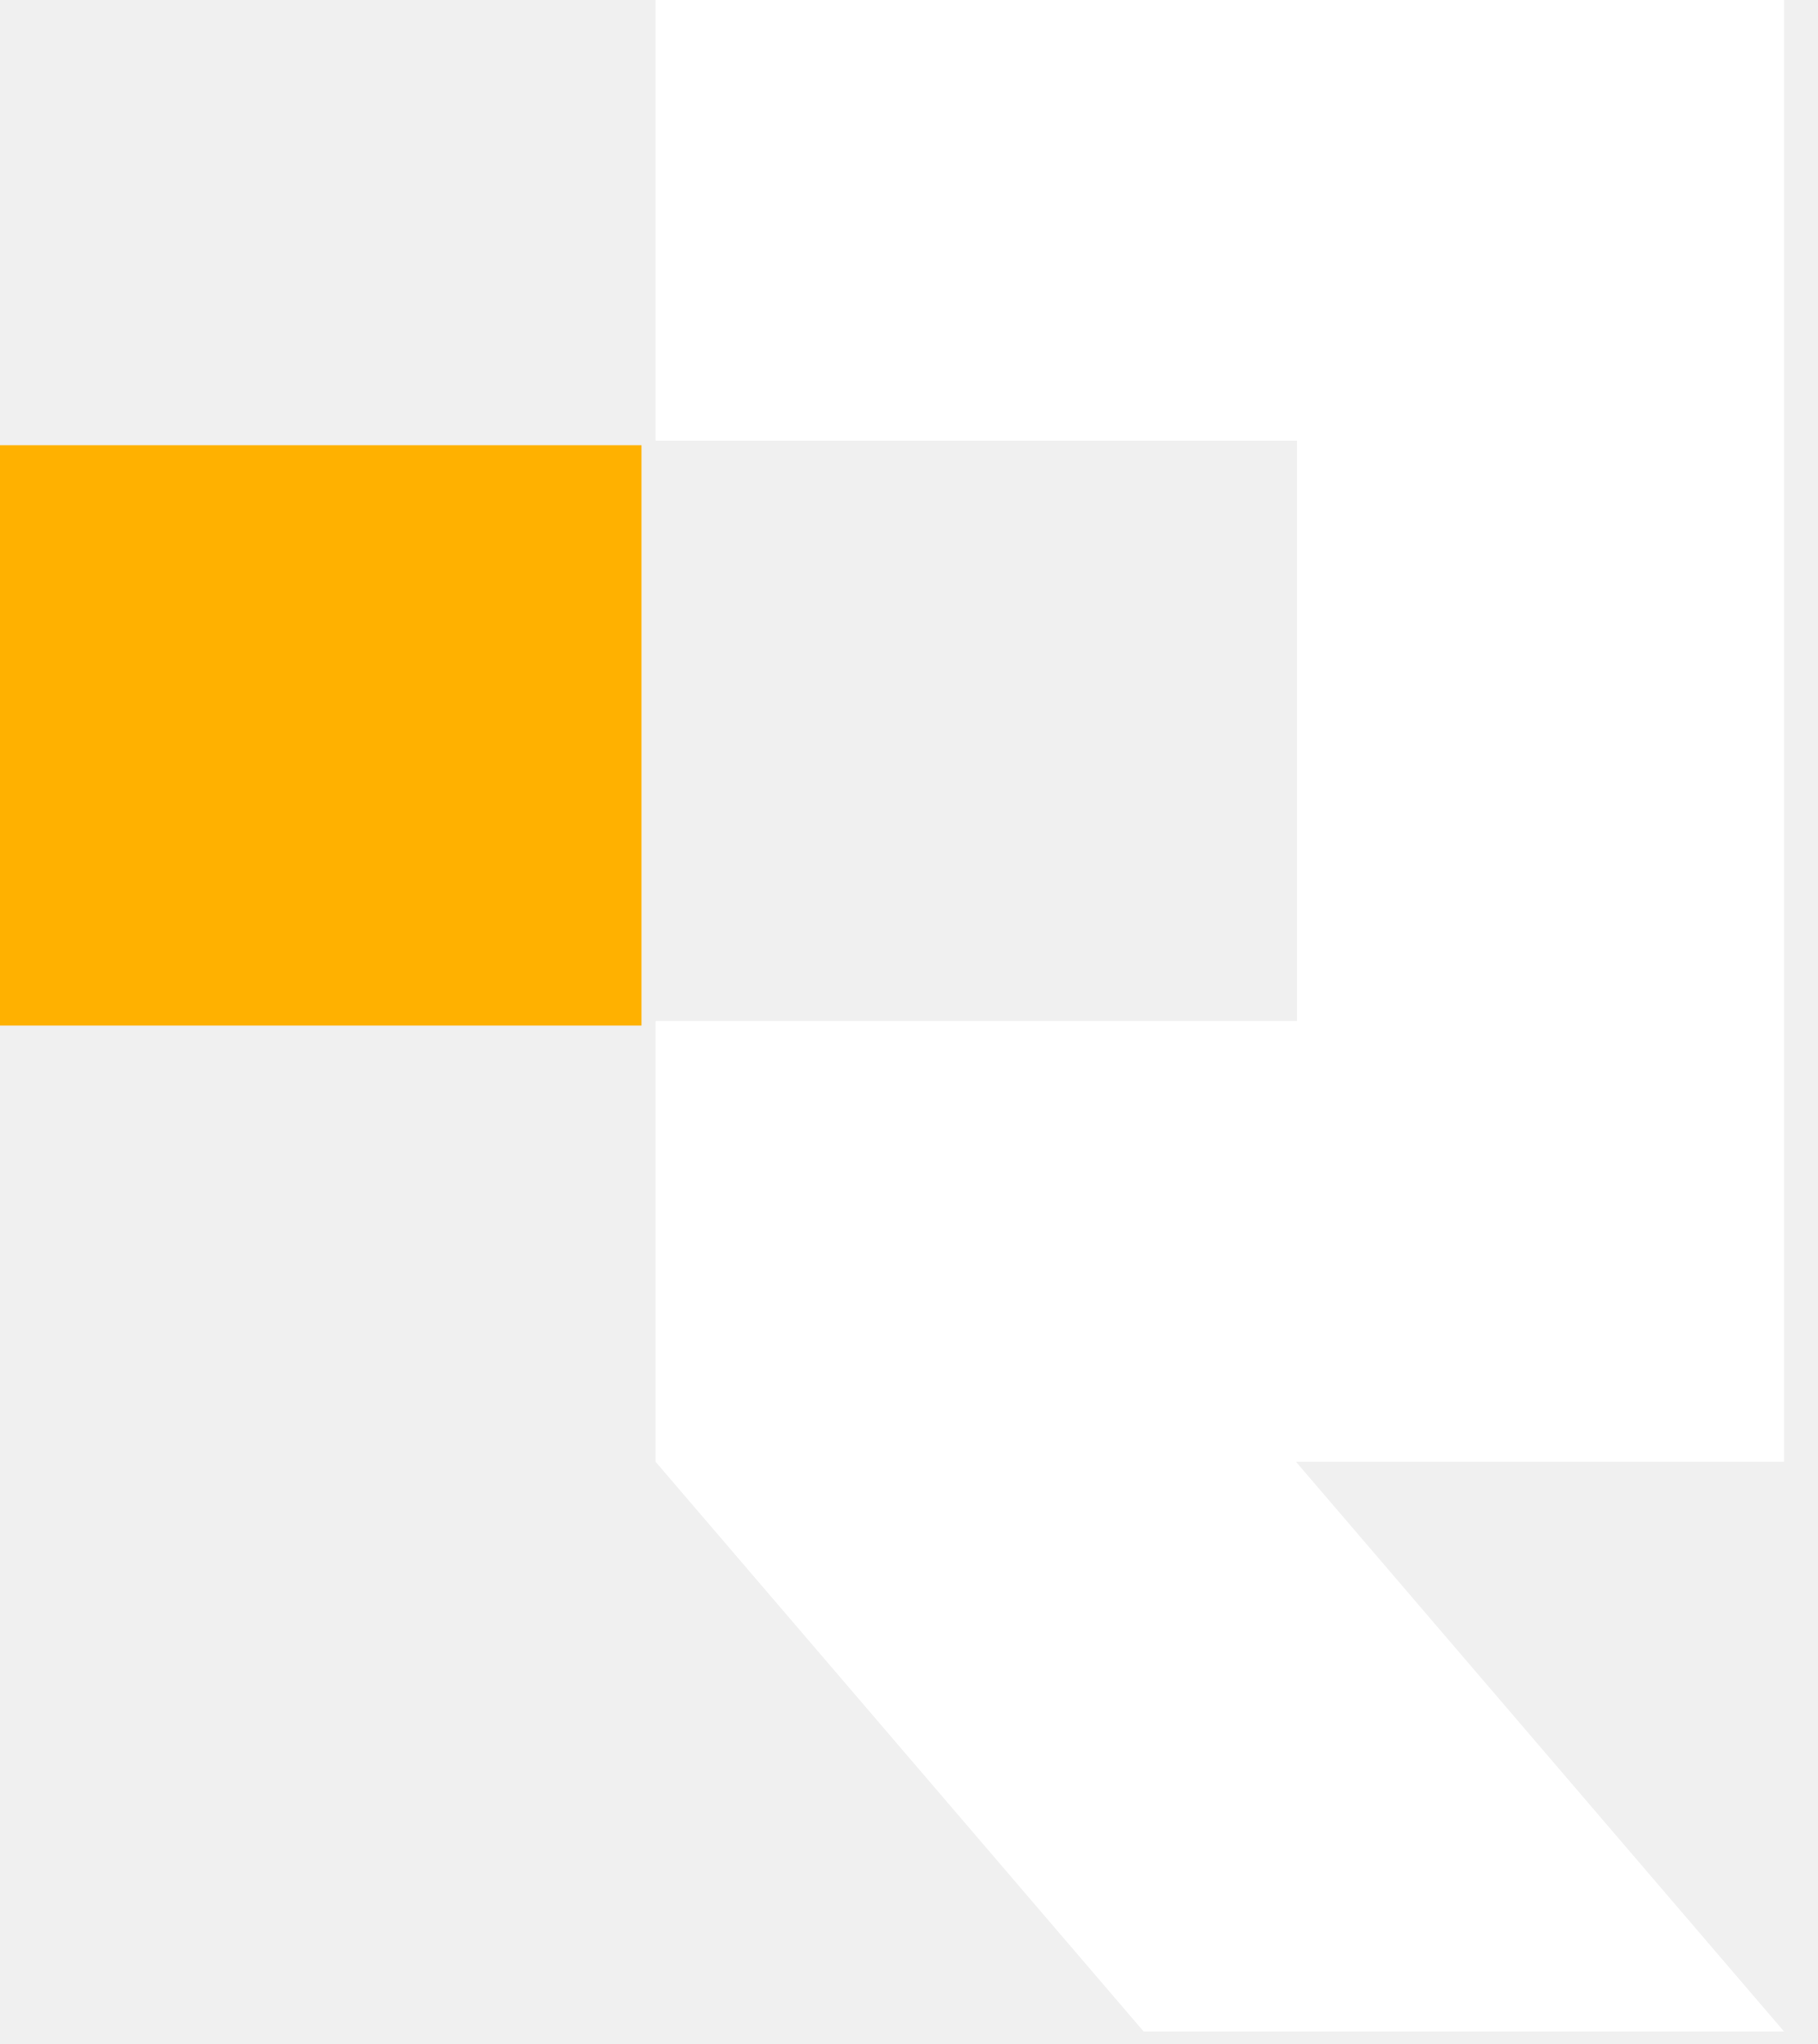
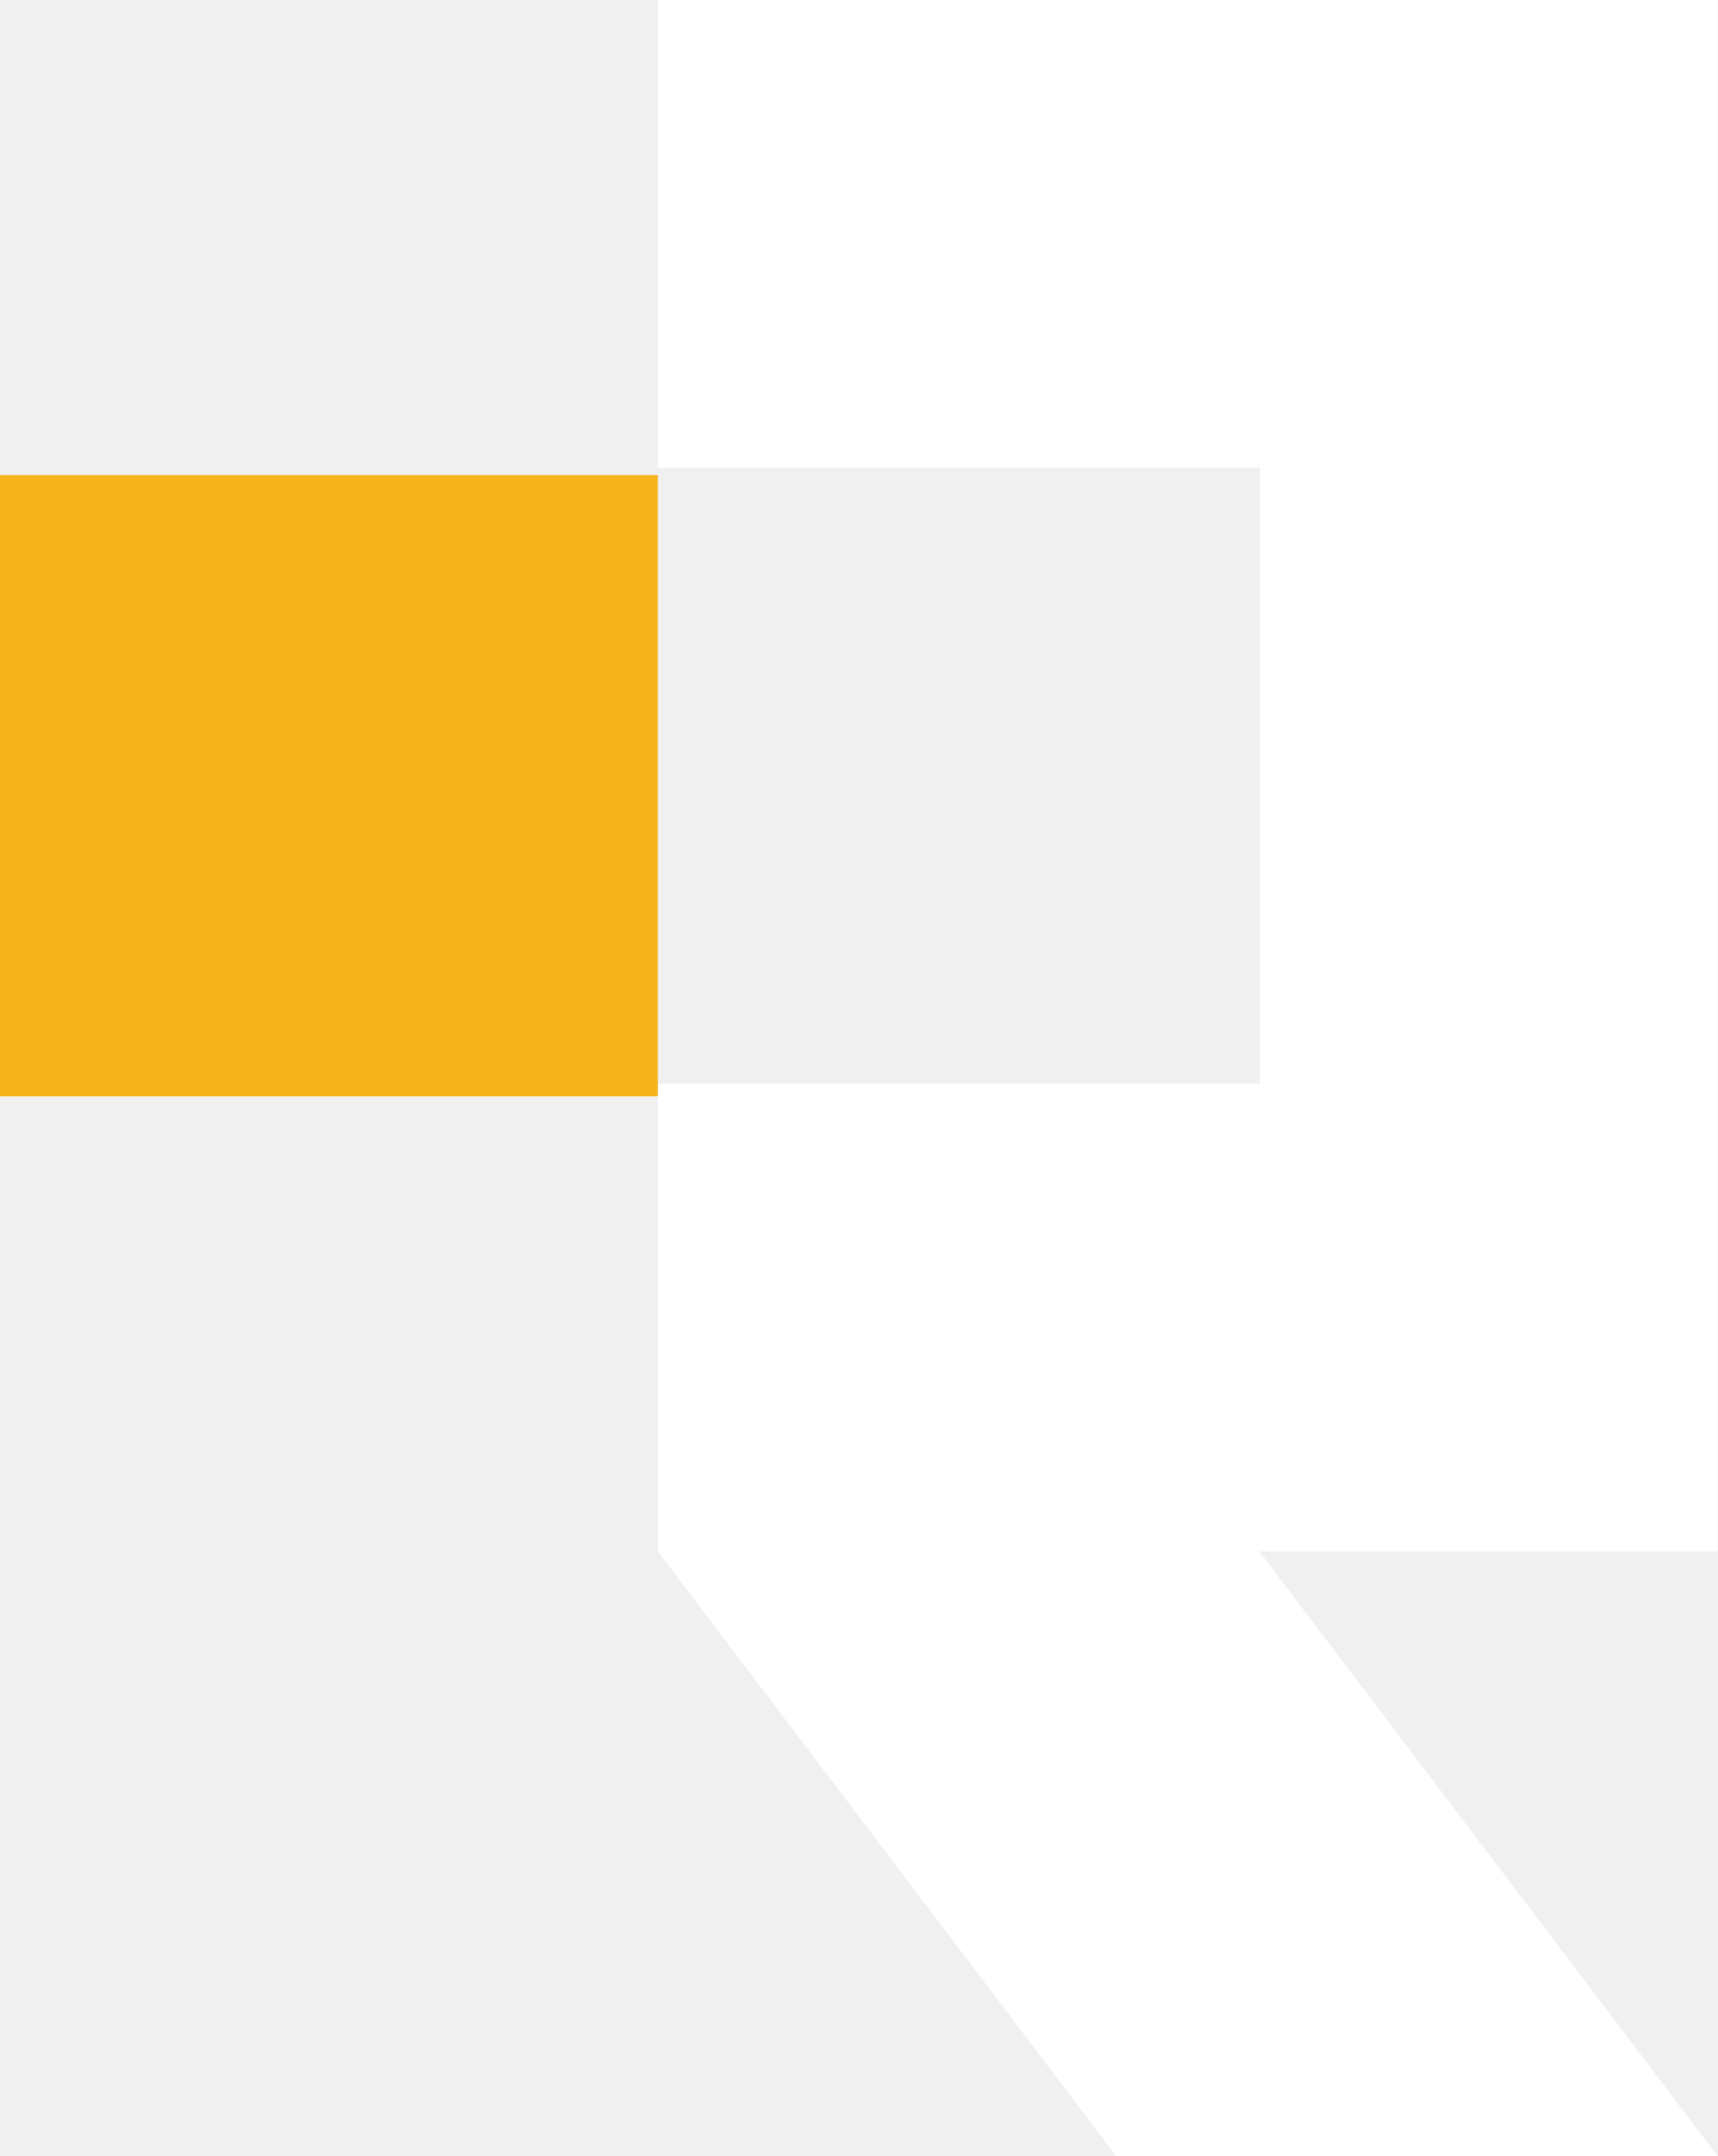
- <svg xmlns="http://www.w3.org/2000/svg" width="48px" height="54px" viewBox="0 0 48 54" version="1.1">
+ <svg xmlns="http://www.w3.org/2000/svg" width="47px" height="59px" viewBox="0 0 47 59" version="1.1">
  <defs />
  <g id="Page-1" stroke="none" stroke-width="1" fill="none" fill-rule="evenodd">
-     <g id="Desktop-HD" transform="translate(-45, -29)">
-       <g id="New-Logo" transform="translate(45, 29)">
-         <g id="fr-logo-white">
-           <polygon id="Fill-1" fill="#FFFFFF" points="17.314 -5.68434189e-14 17.314 11.642 34.256 11.642 34.256 26.974 17.314 26.974 17.314 38.617 30.206 53.67 47.12 53.67 34.228 38.617 47.12 38.617 47.12 -5.68434189e-14" />
-           <polygon id="Fill-2" fill="#FFB100" points="0 27.094 16.943 27.094 16.943 11.762 0 11.762" />
-         </g>
+     <g id="752-copy-3" transform="translate(-29, -28)">
+       <g id="Page-1" transform="translate(29, 28)">
+         <polygon id="Fill-1" fill="#FFFFFF" points="18 -5.68434189e-14 18 12.799 34.483 12.799 34.483 29.653 18 29.653 18 42.452 30.543 59 47 59 34.457 42.452 47 42.452 47 -5.68434189e-14" />
+         <polygon id="Fill-2" fill="#F8B41C" points="0 30 18 30 18 13 0 13" />
      </g>
    </g>
  </g>
</svg>
